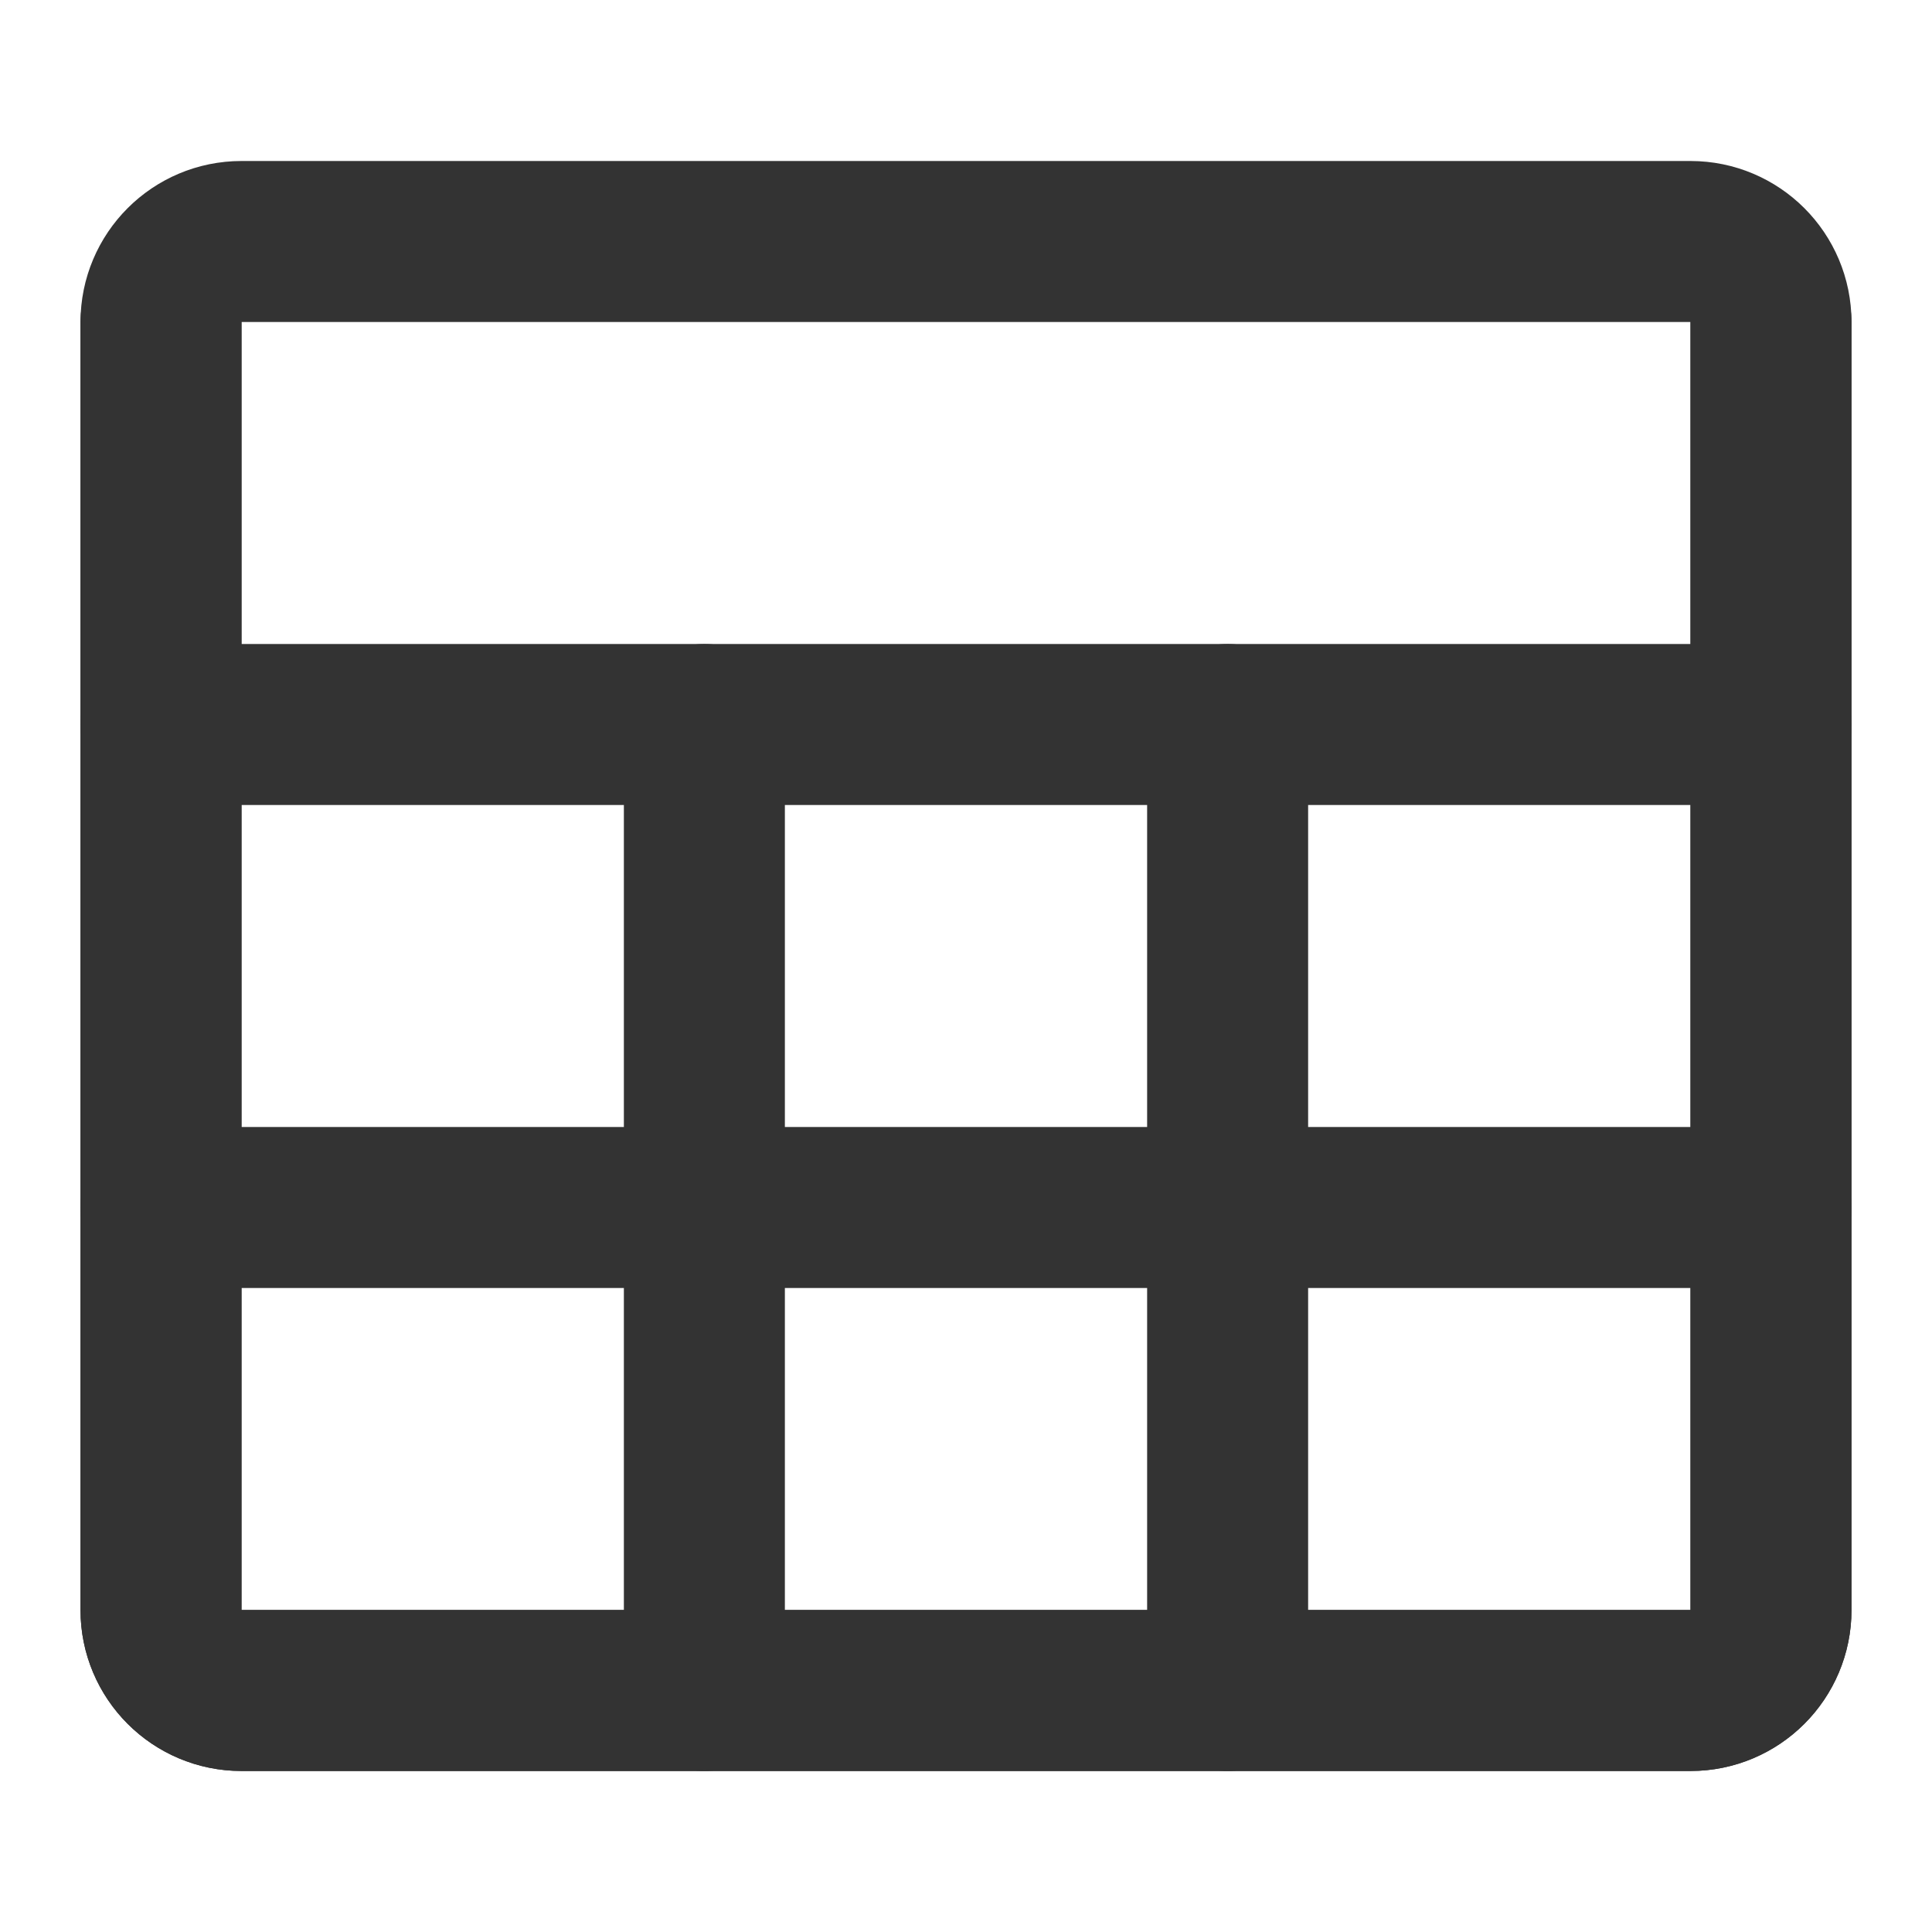
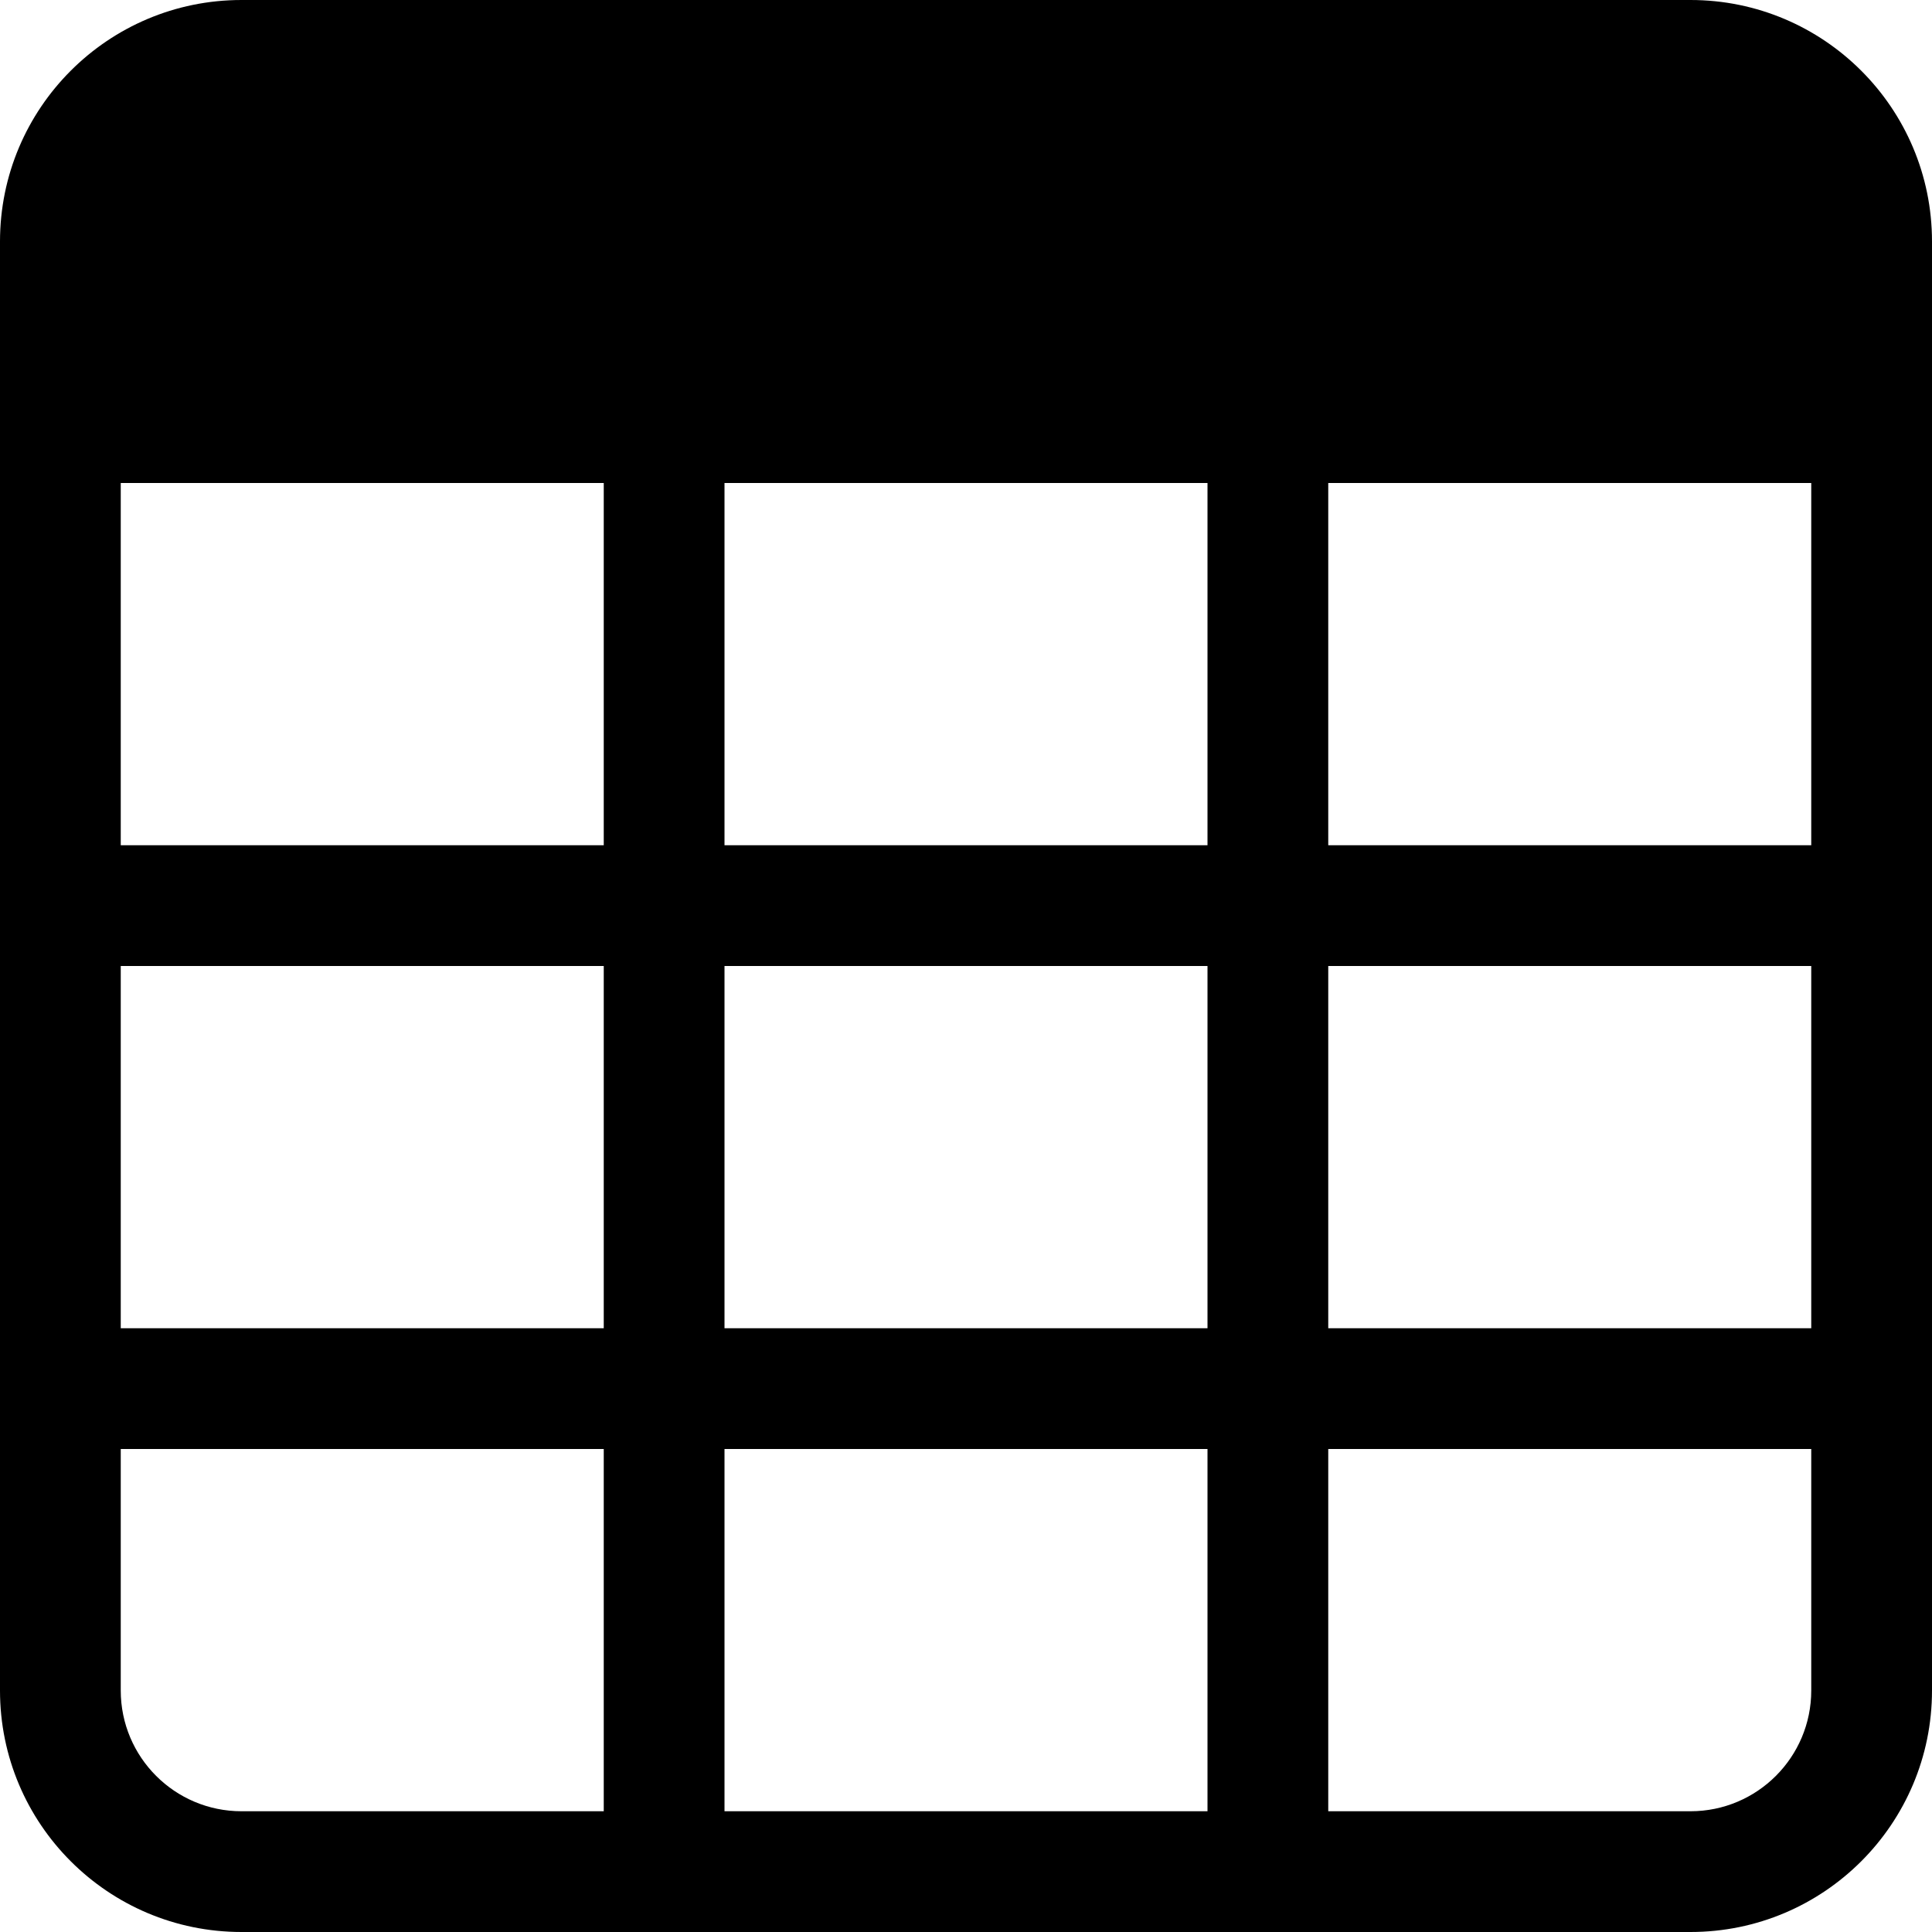
- <svg xmlns="http://www.w3.org/2000/svg" width="24" height="24" viewBox="0 0 48 48" fill="none">
-   <path d="M42 6H6C4.895 6 4 6.895 4 8V40C4 41.105 4.895 42 6 42H42C43.105 42 44 41.105 44 40V8C44 6.895 43.105 6 42 6Z" fill="none" stroke="#333" stroke-width="4" stroke-linejoin="round" />
-   <path d="M4 18H44" stroke="#333" stroke-width="4" stroke-linecap="round" stroke-linejoin="round" />
-   <path d="M17.5 18V42" stroke="#333" stroke-width="4" stroke-linecap="round" stroke-linejoin="round" />
-   <path d="M30.5 18V42" stroke="#333" stroke-width="4" stroke-linecap="round" stroke-linejoin="round" />
-   <path d="M4 30H44" stroke="#333" stroke-width="4" stroke-linecap="round" stroke-linejoin="round" />
-   <path d="M44 8V40C44 41.105 43.105 42 42 42H6C4.895 42 4 41.105 4 40V8" stroke="#333" stroke-width="4" stroke-linecap="round" stroke-linejoin="round" />
+ <svg xmlns="http://www.w3.org/2000/svg" viewBox="0 0 16 16" fill="#000">
+   <path d="M0 2a2 2 0 0 1 2-2h12a2 2 0 0 1 2 2v12a2 2 0 0 1-2 2H2a2 2 0 0 1-2-2zm15 2h-4v3h4zm0 4h-4v3h4zm0 4h-4v3h3a1 1 0 0 0 1-1zm-5 3v-3H6v3zm-5 0v-3H1v2a1 1 0 0 0 1 1zm-4-4h4V8H1zm0-4h4V4H1zm5-3v3h4V4zm4 4H6v3h4z" />
</svg>
